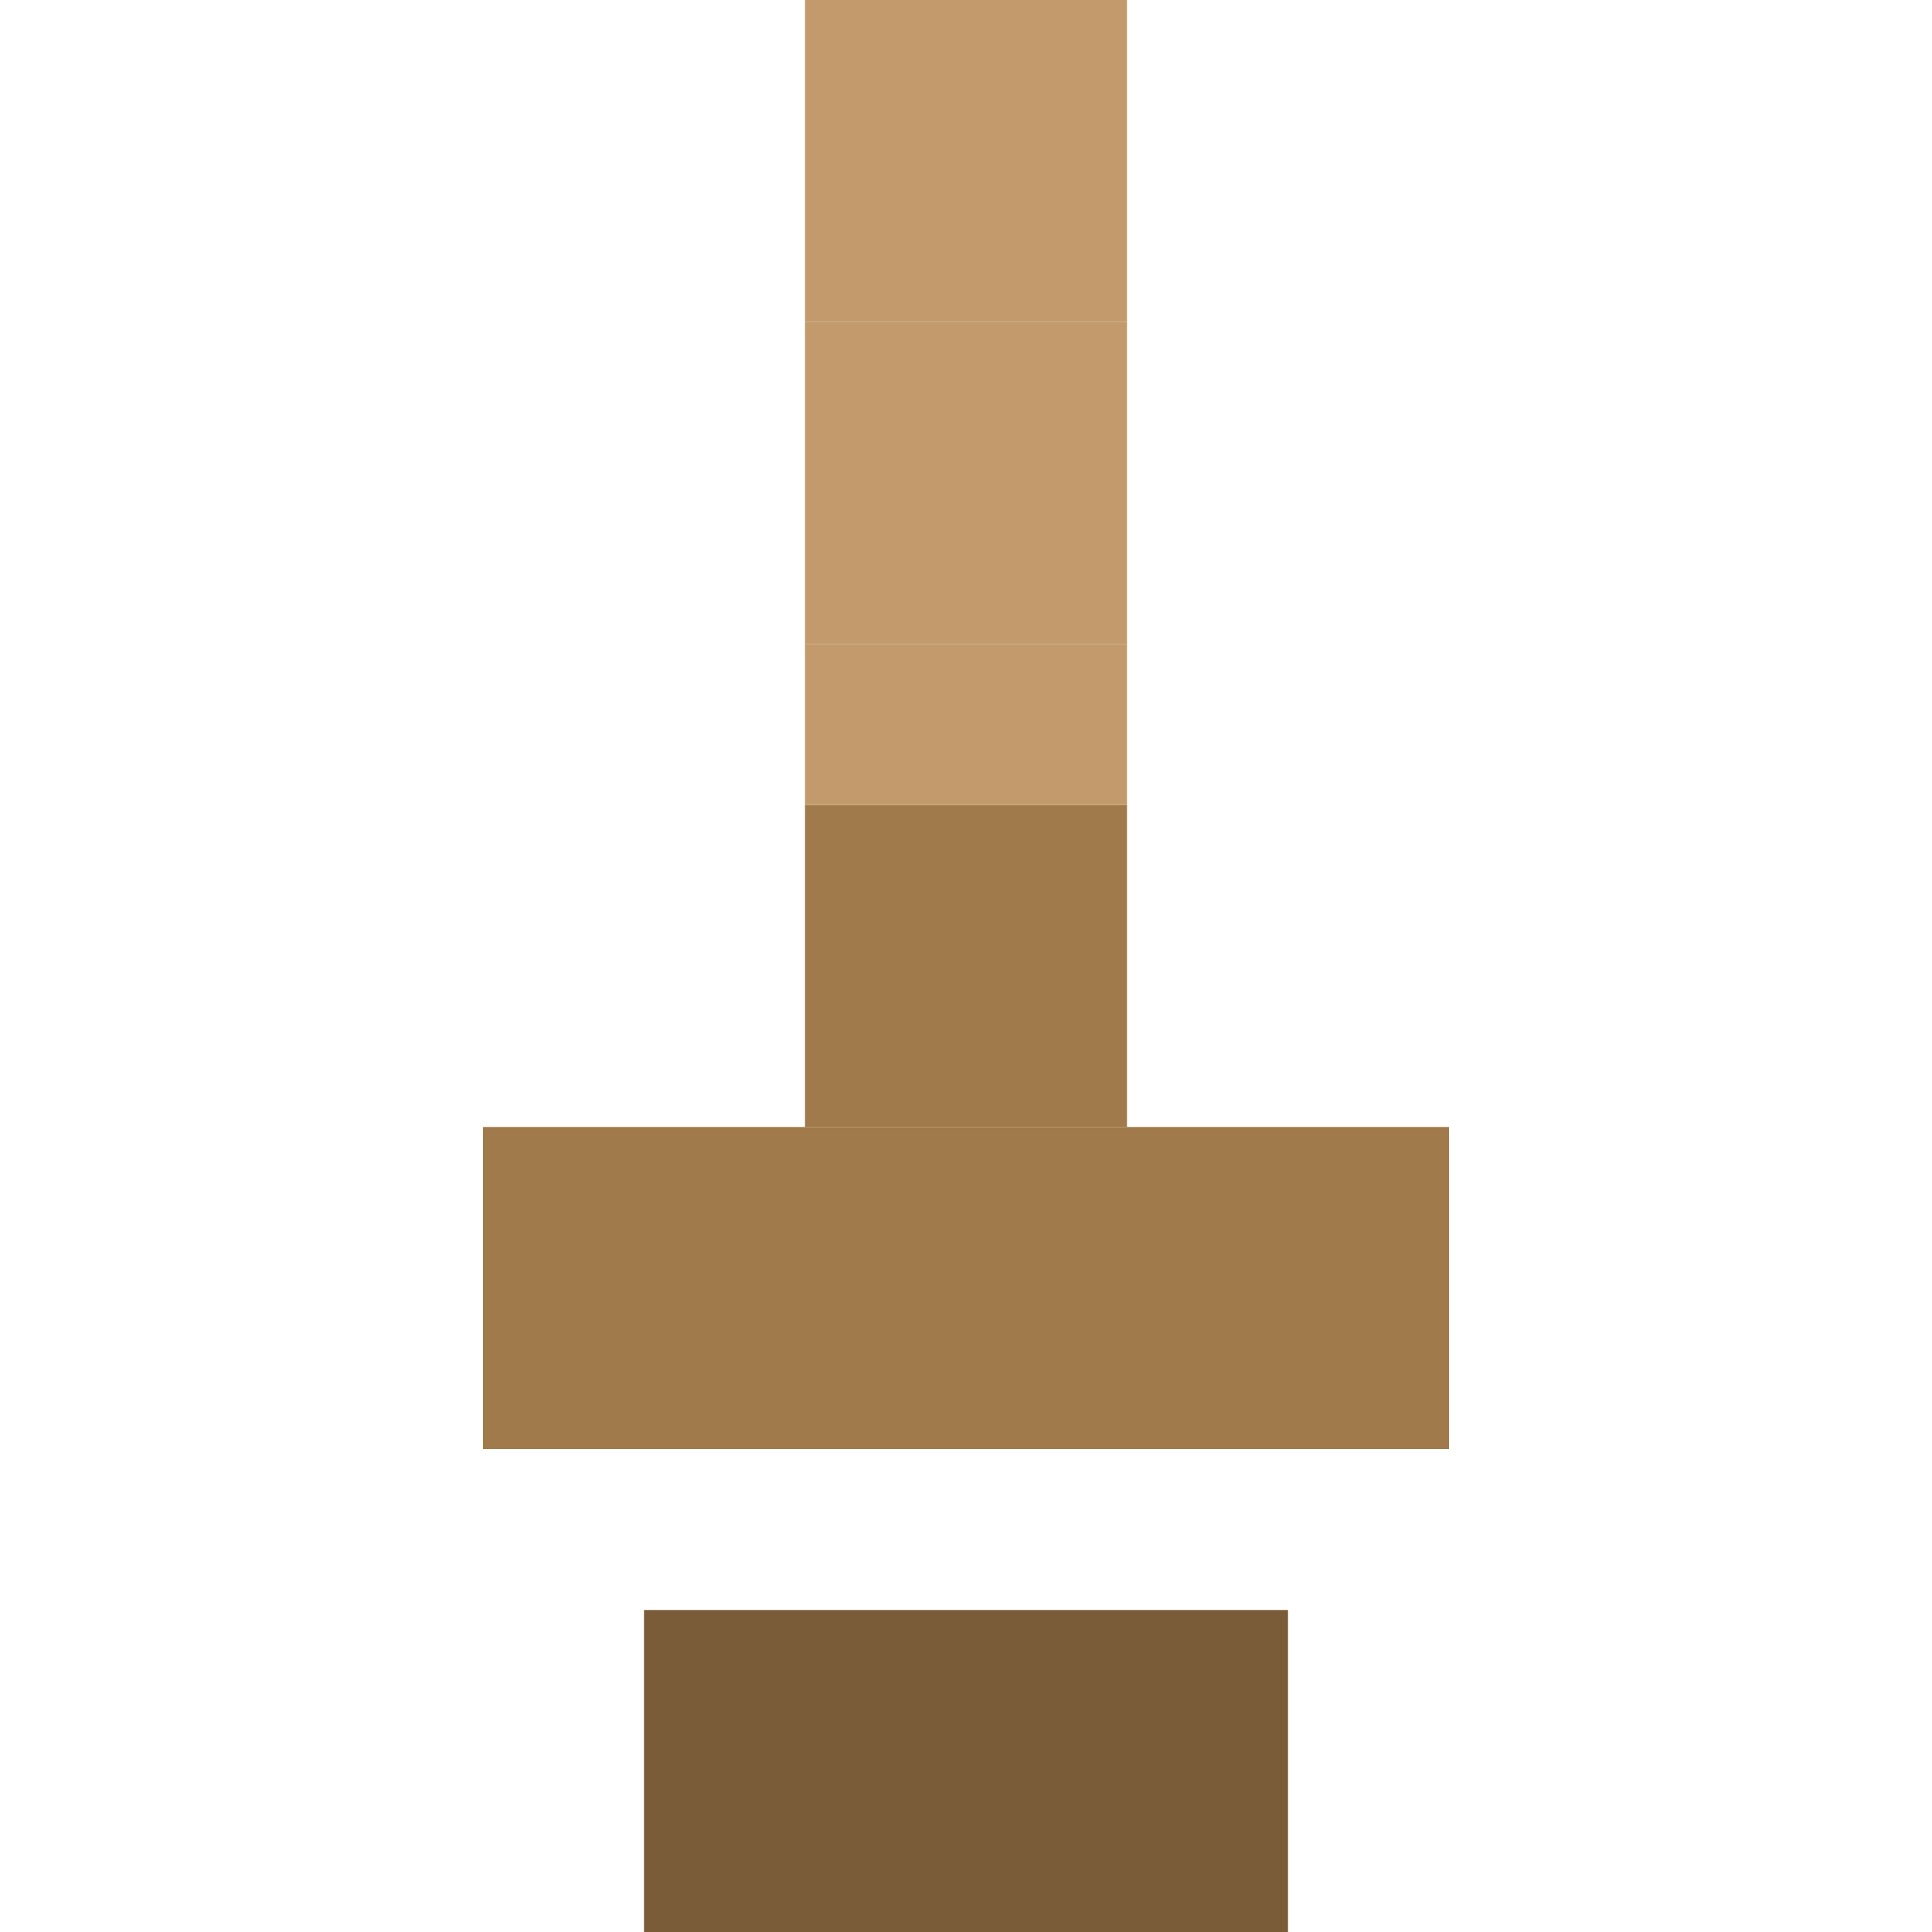
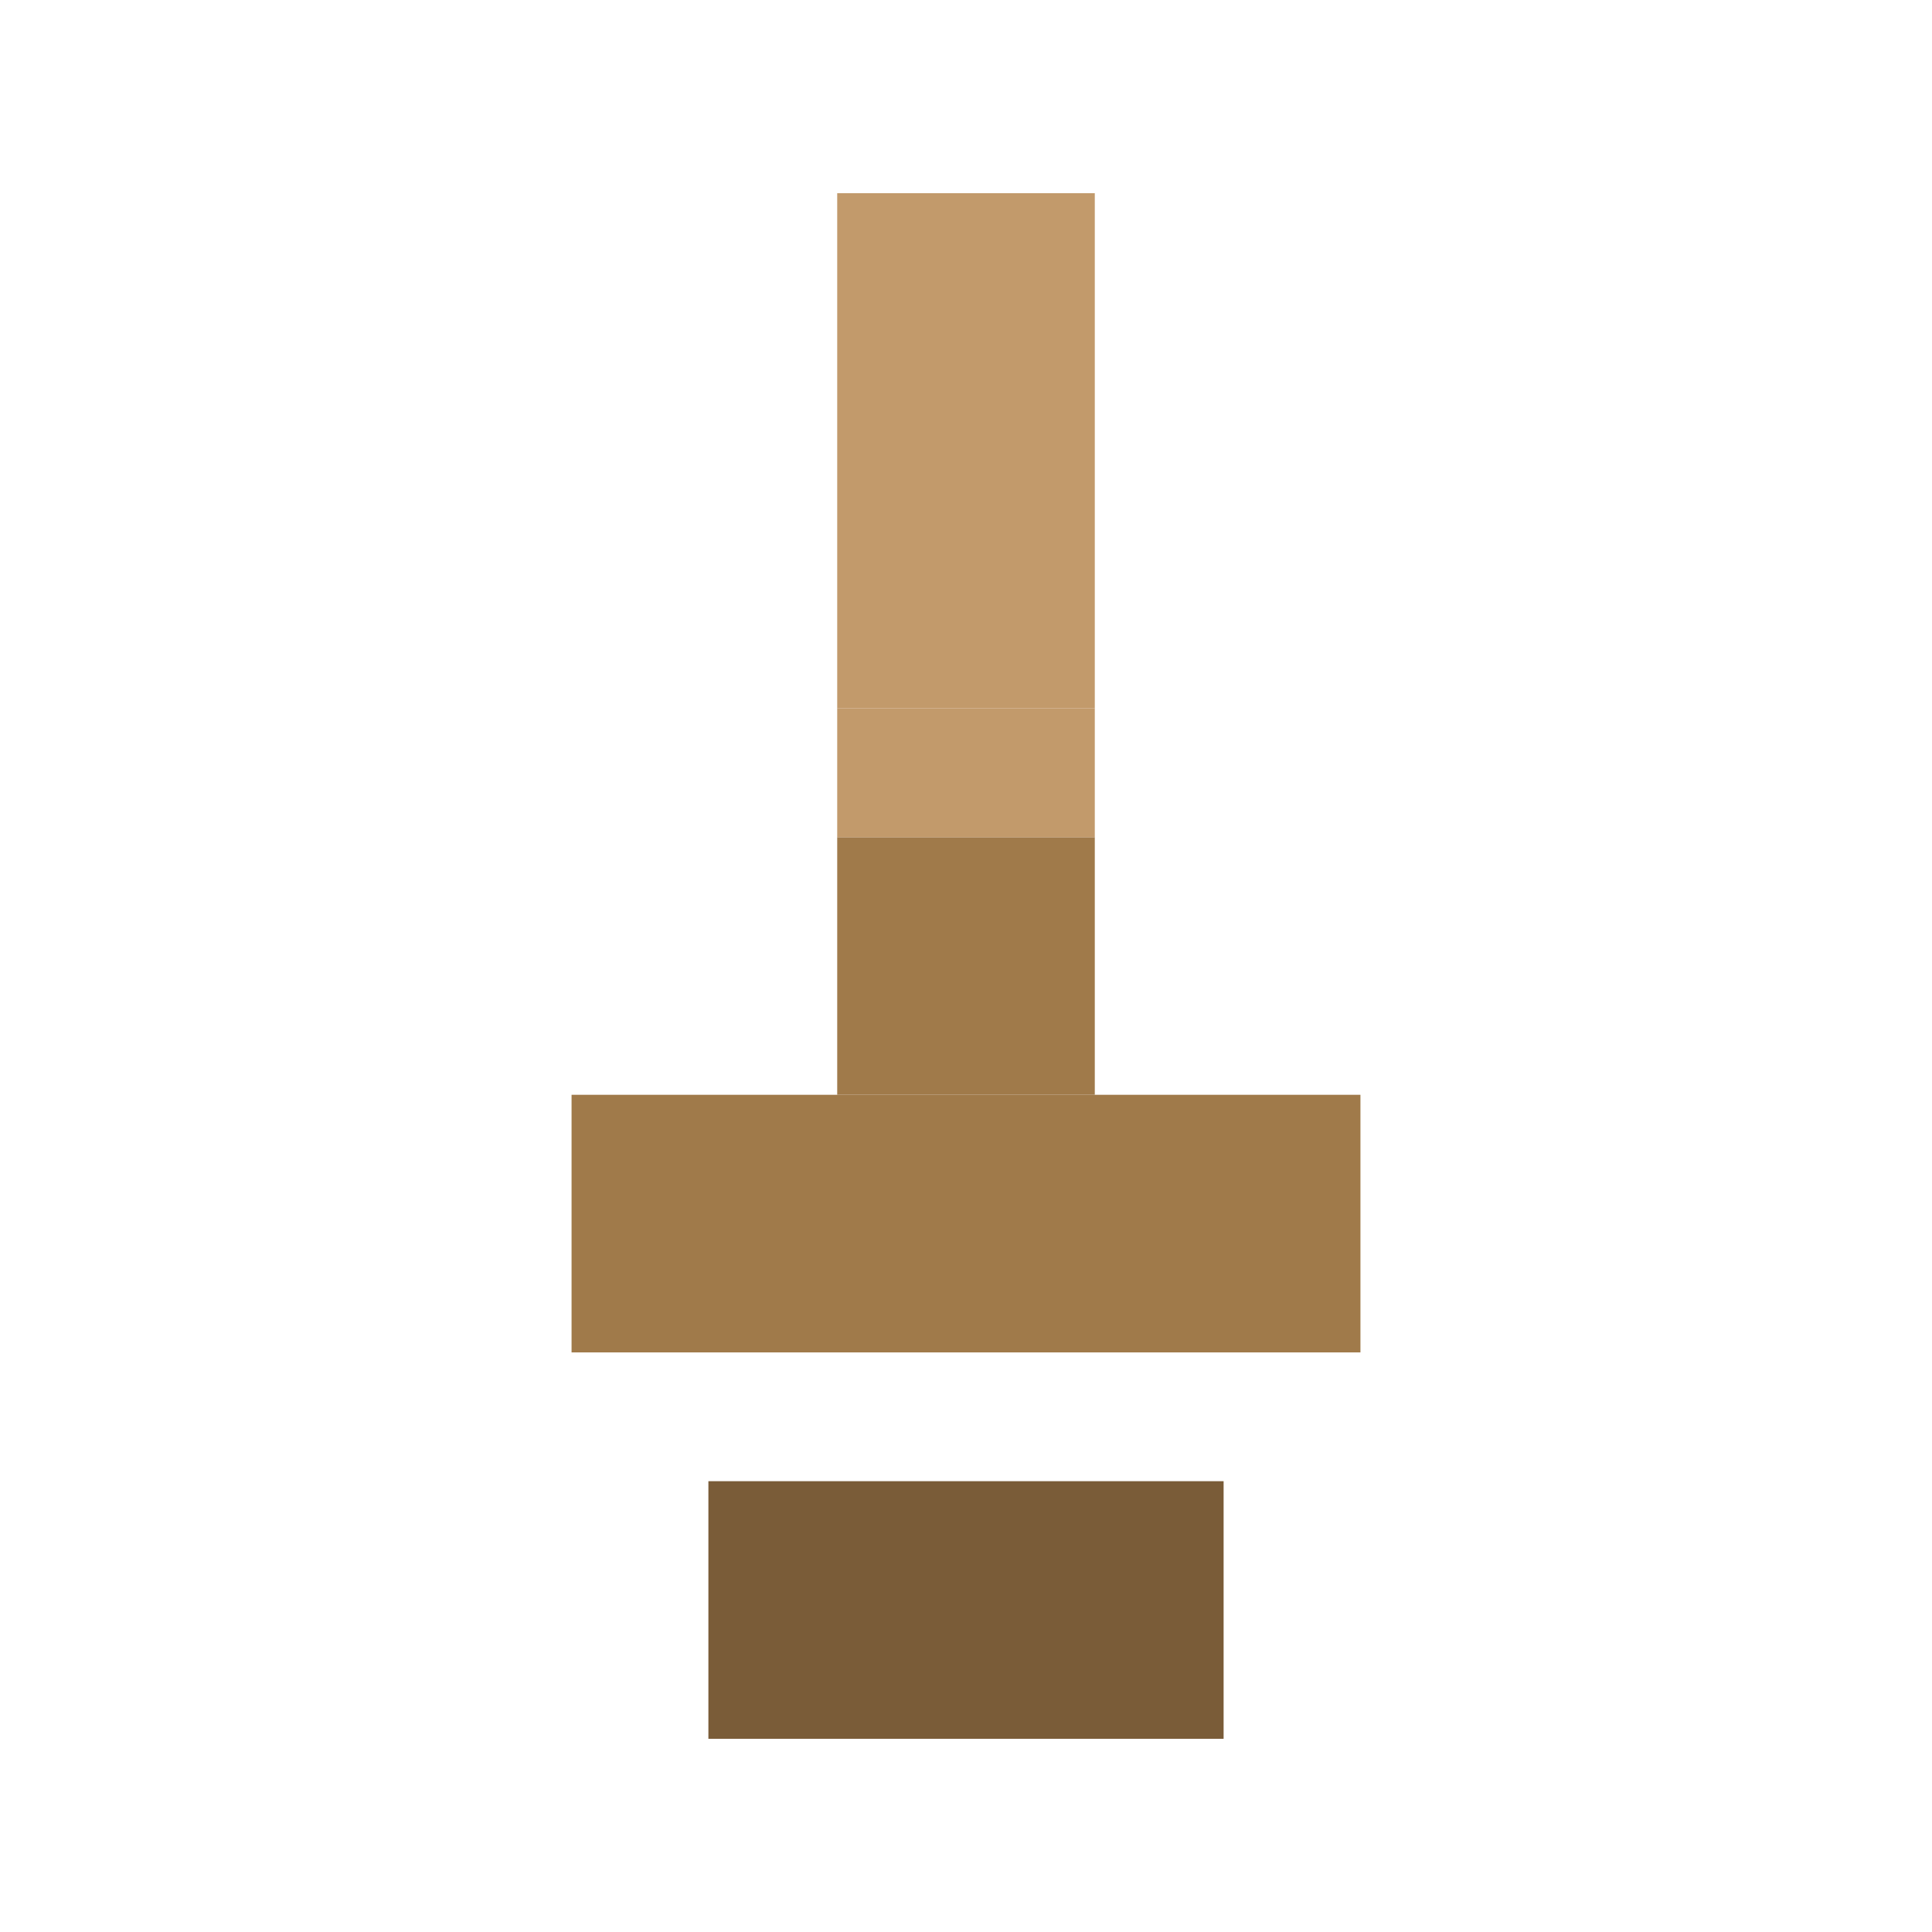
<svg xmlns="http://www.w3.org/2000/svg" width="64px" height="64px" viewBox="0 0 64 64">
-   <path x="8" y="20" width="8" height="4" fill="#7A5C38" d="M21.333 53.333H42.667V64H21.333V53.333z" />
-   <path x="6" y="14" width="12" height="4" fill="#A07A4A" d="M16 37.333H48V48H16V37.333z" />
-   <path x="10" y="10" width="4" height="4" fill="#A07A4A" d="M26.667 26.667H37.333V37.333H26.667V26.667z" />
-   <path x="10" y="4" width="4" height="4" fill="#C29A6B" d="M26.667 10.667H37.333V21.333H26.667V10.667z" />
-   <path x="10" y="0" width="4" height="4" fill="#C29A6B" d="M26.667 0H37.333V10.667H26.667V0z" />
-   <path x="10" y="8" width="4" height="2" fill="#C29A6B" d="M26.667 21.333H37.333V26.667H26.667V21.333z" />
+   <g transform="translate(6.4, 4.8) scale(0.8)">
+     <path fill="#7A5C38" d="M21.333 55.333H42.667V66H21.333V55.333z" />
+     <path fill="#A07A4A" d="M26.667 39.333H48.333V50H15.667V39.333z" />
+     <path fill="#A07A4A" d="M26.667 28.667H37.333V39.333H26.667V28.667z" />
+     <path fill="#C29A6B" d="M26.667 2H37.333V23.333H26.667V2z" />
+     <path fill="#C29A6B" d="M26.667 23.333H37.333V28.667H26.667V23.333z" />
+   </g>
</svg>
